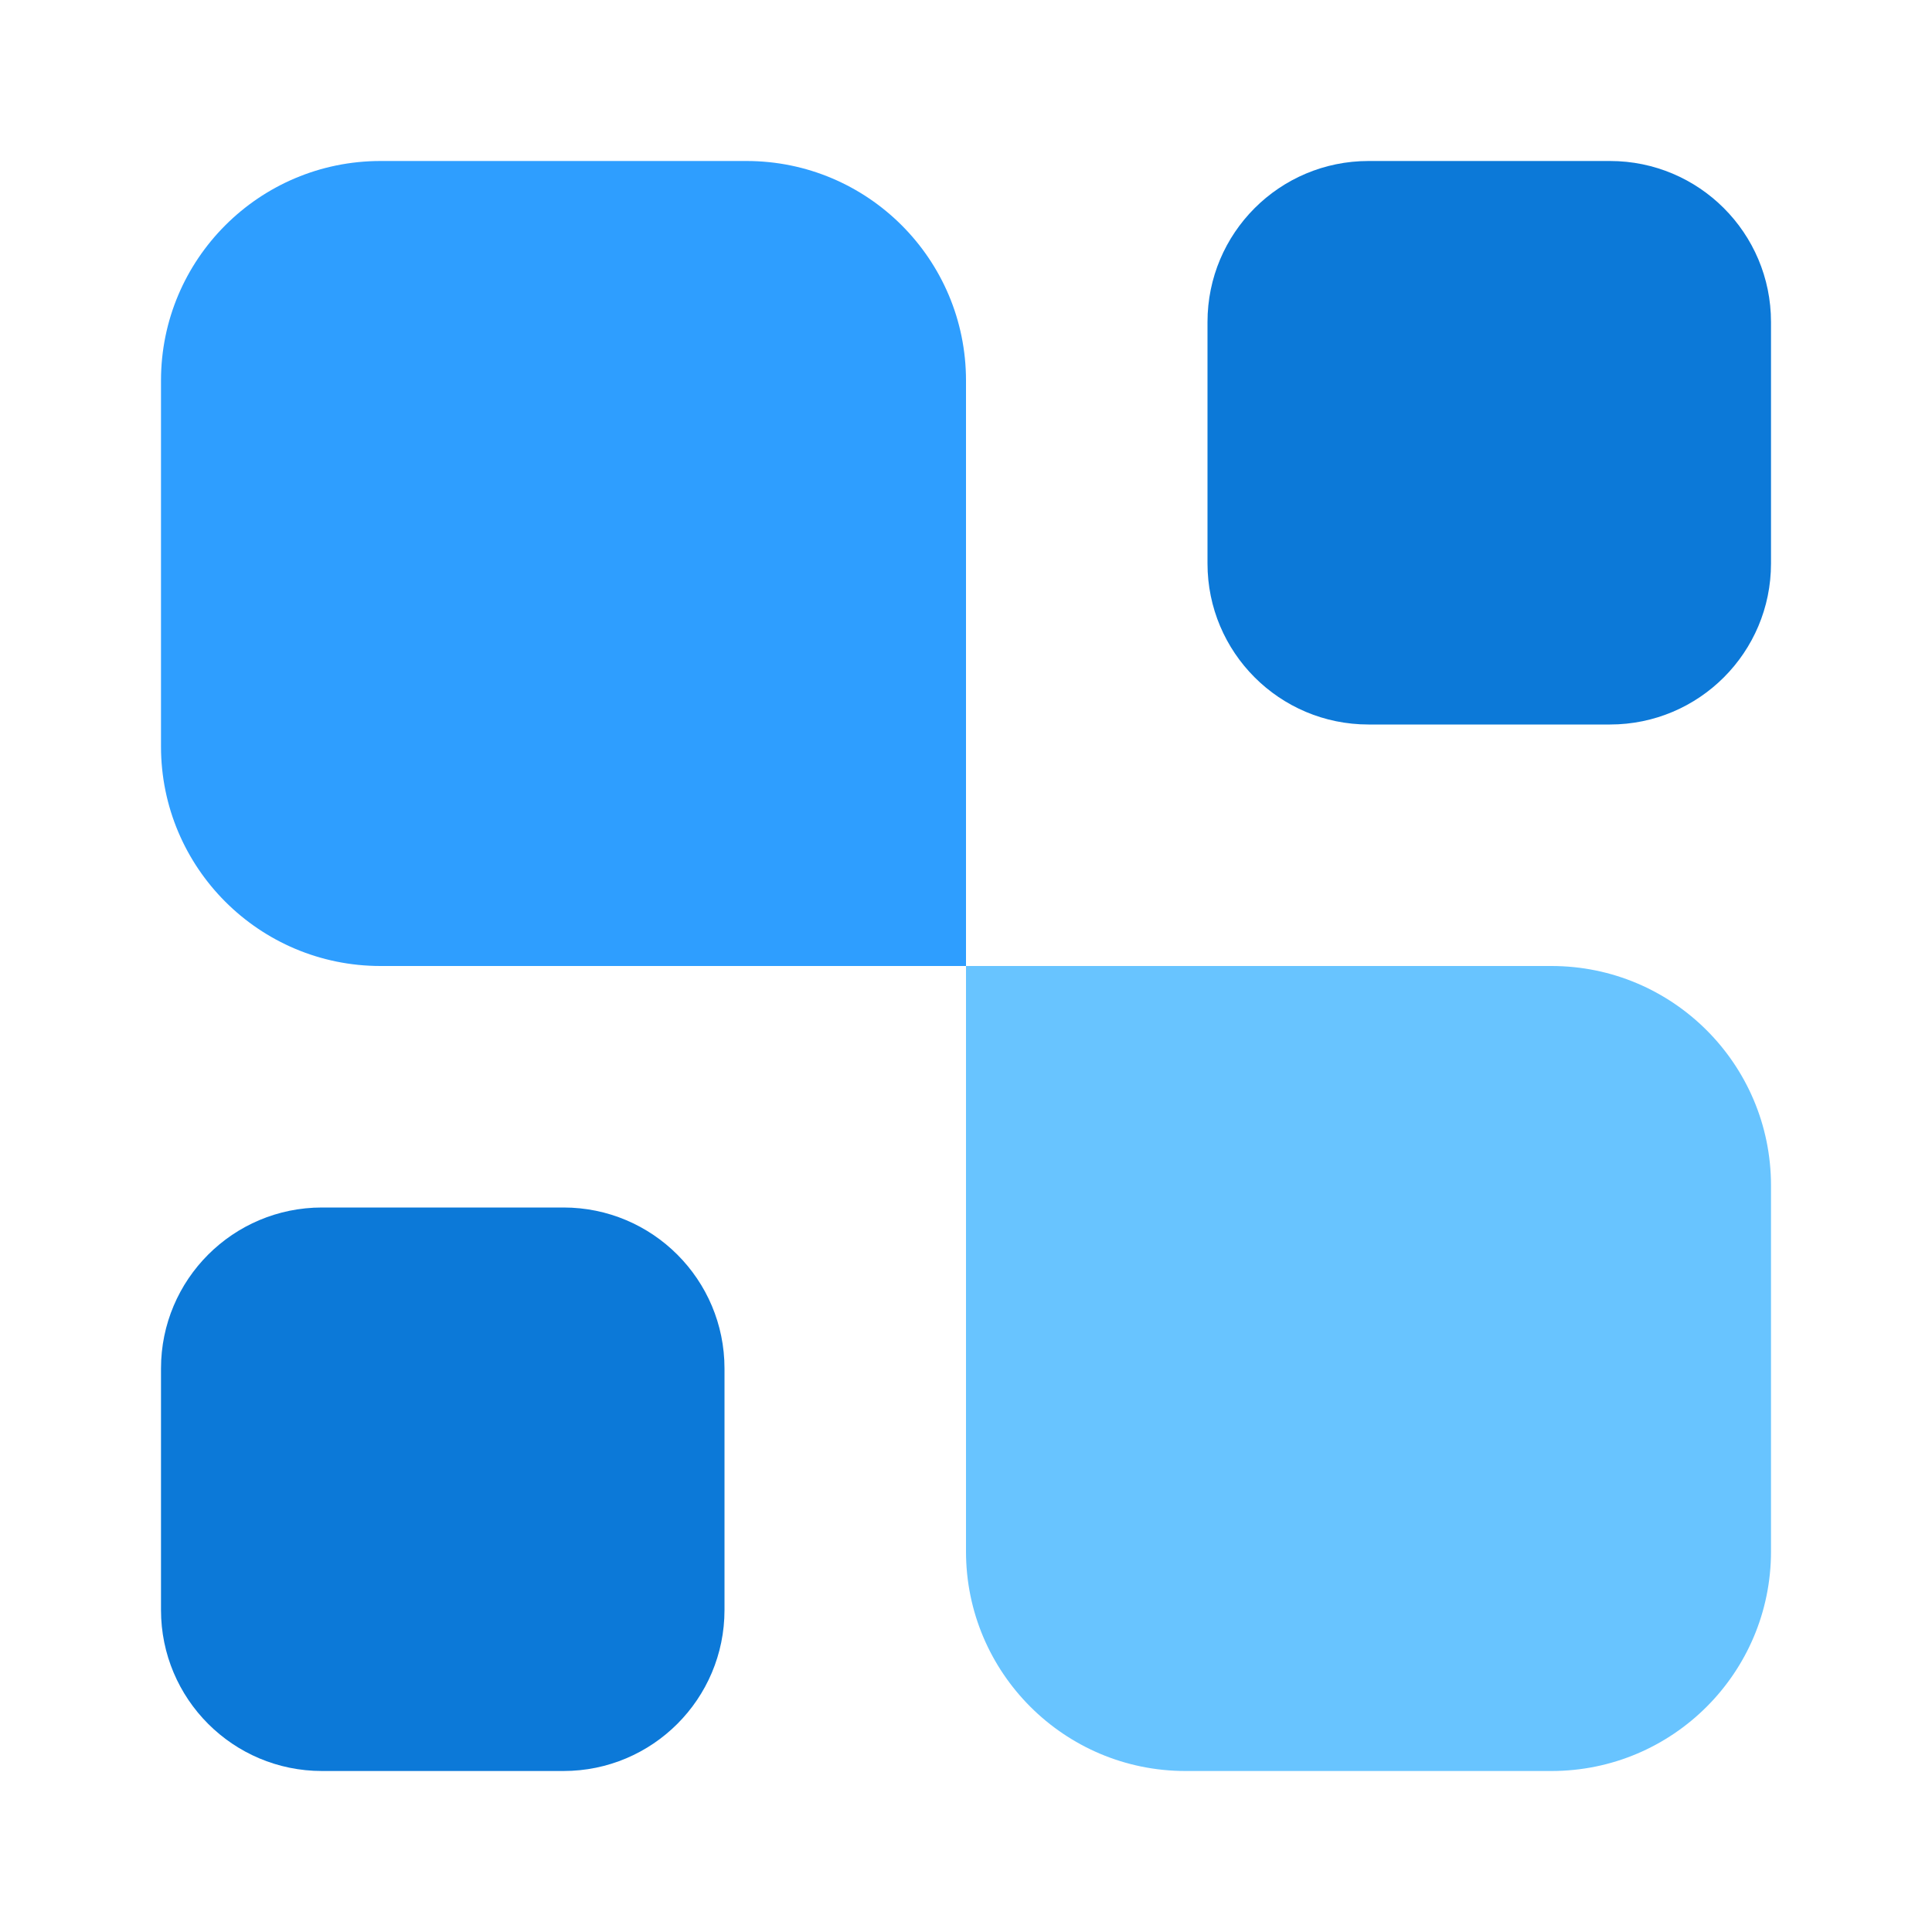
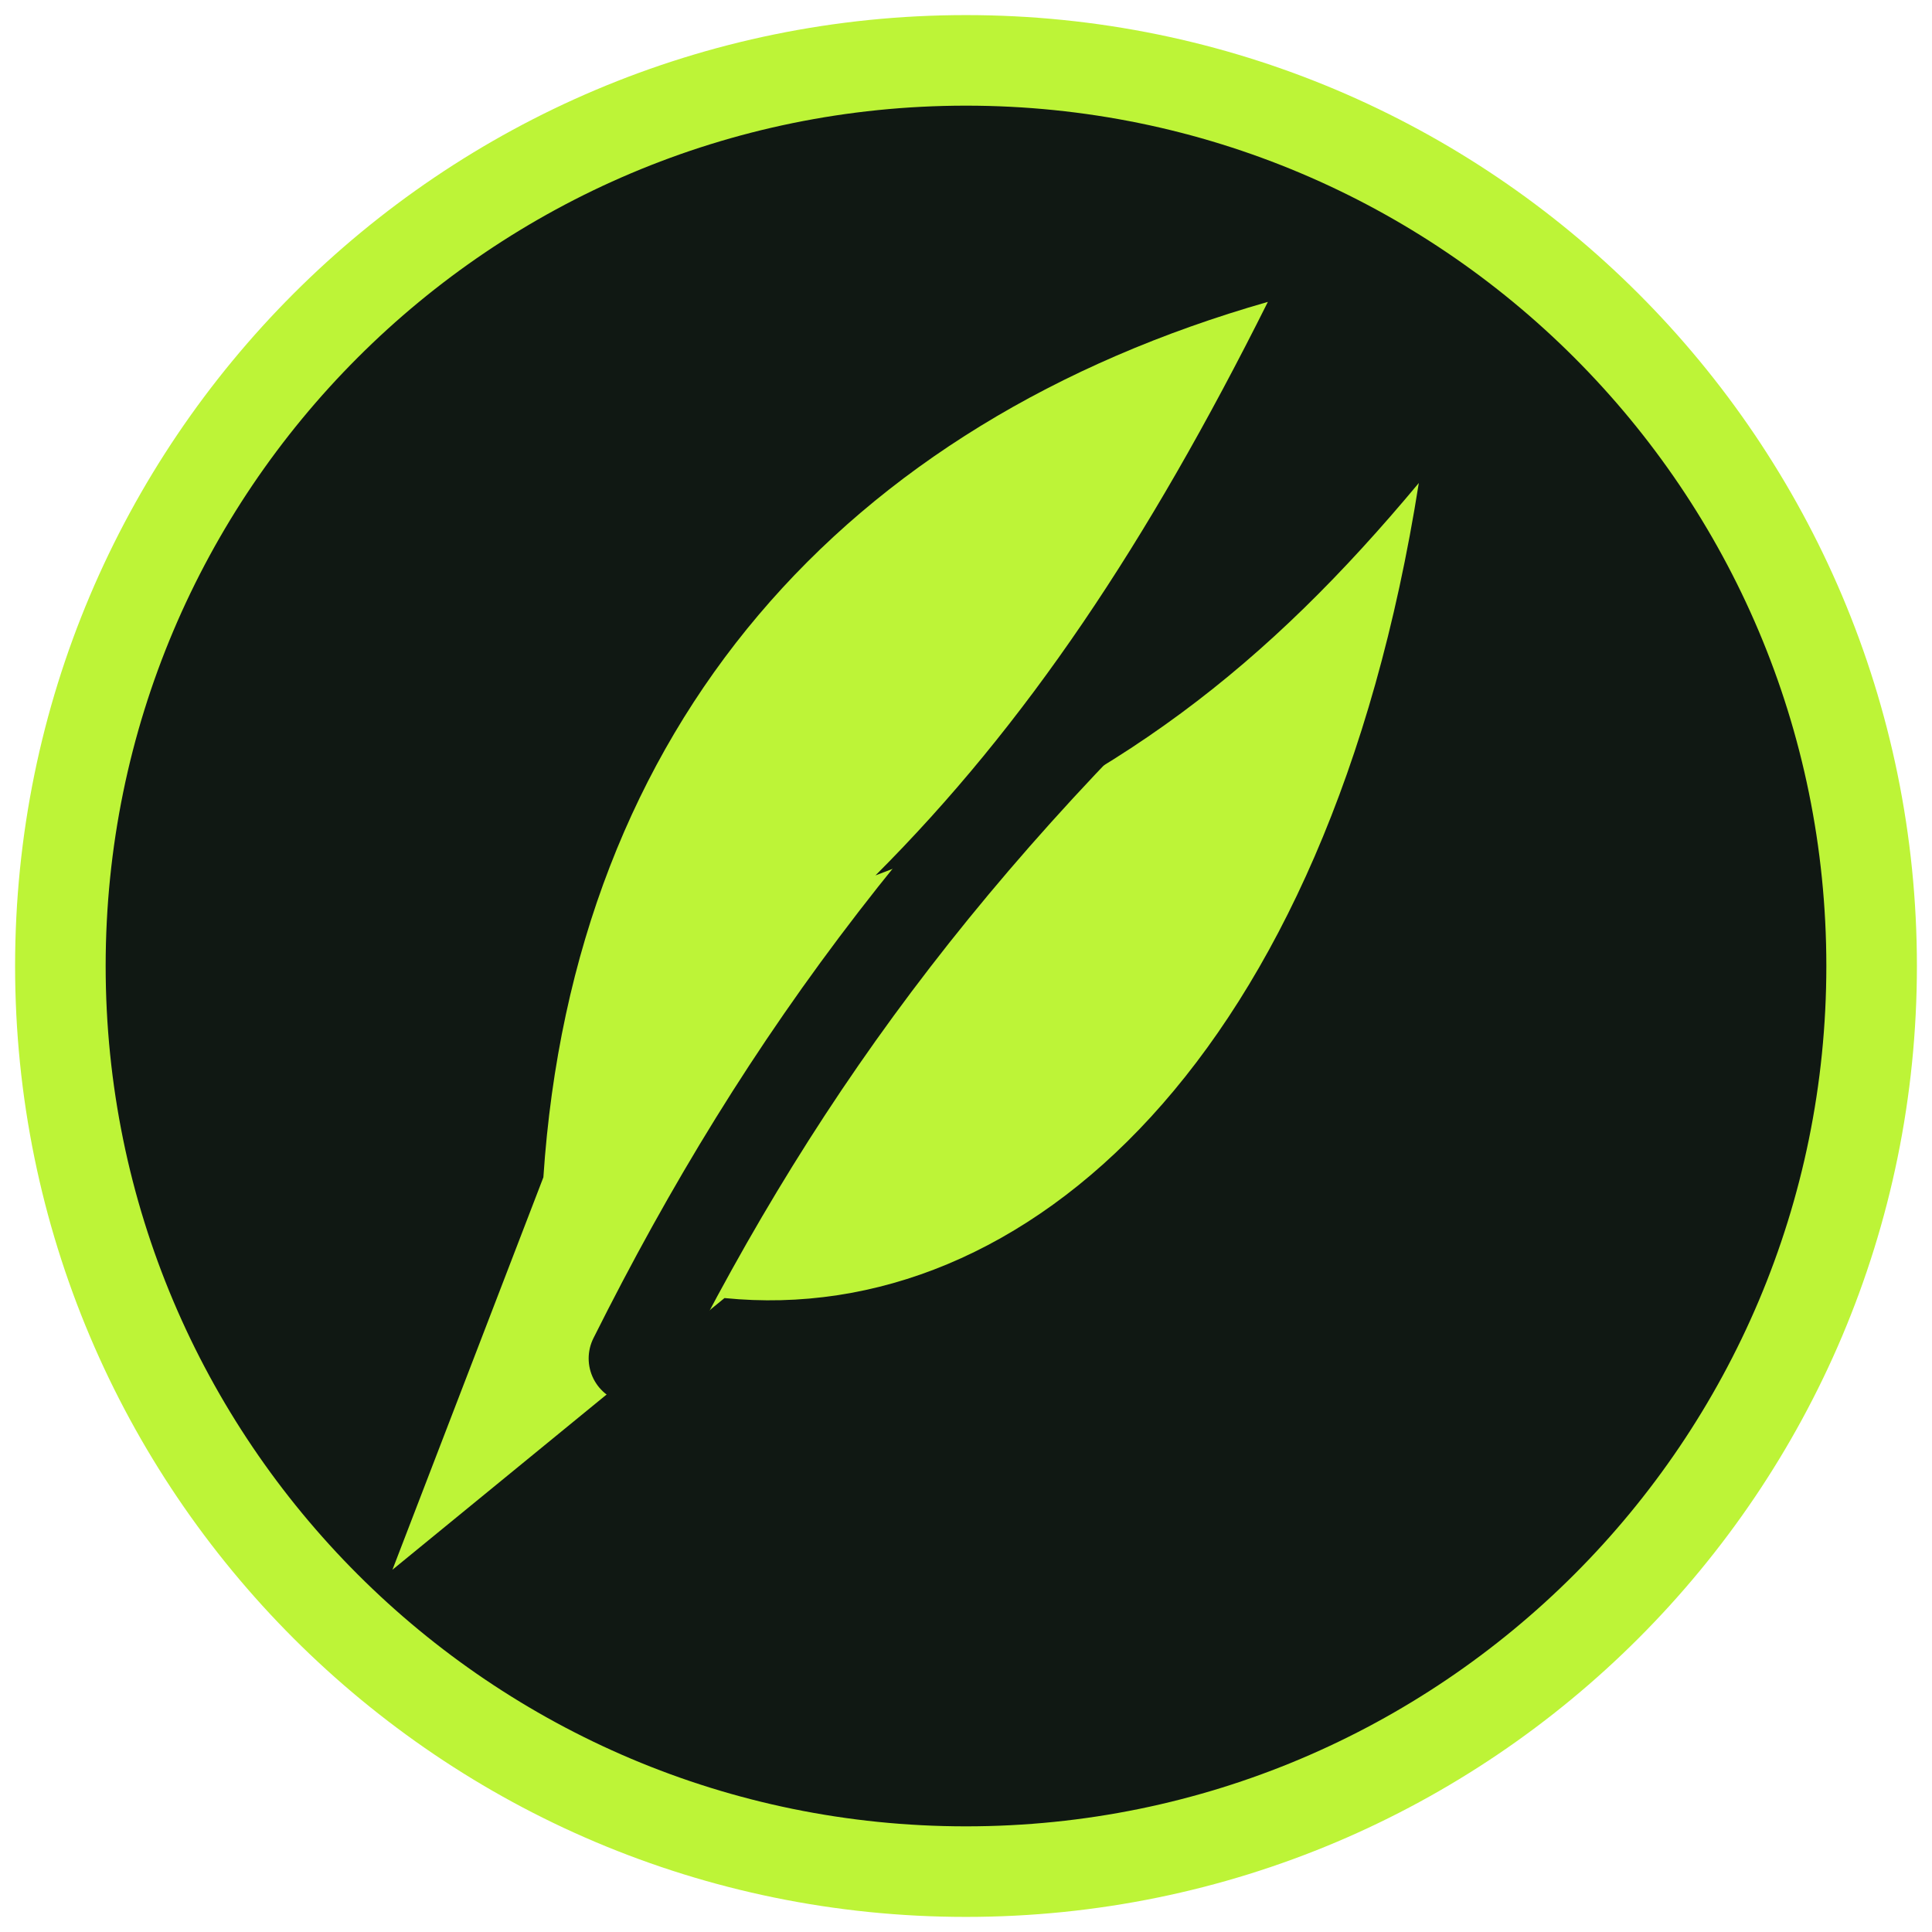
- <svg xmlns="http://www.w3.org/2000/svg" width="24" height="24" viewBox="0 0 24 24" fill="none">
-   <path d="M22 19.273C22 20.779 20.779 22 19.273 22H14.727C13.221 22 12 20.779 12 19.273V12H19.273C20.779 12 22 13.221 22 14.727V19.273Z" fill="#68C4FF" />
-   <path d="M20 2C21.105 2 22 2.895 22 4V7C22 8.105 21.105 9 20 9H17C15.895 9 15 8.105 15 7V4C15 2.895 15.895 2 17 2H20Z" fill="#0C79D8" />
-   <path d="M7 15C8.105 15 9 15.895 9 17V20C9 21.105 8.105 22 7 22H4C2.895 22 2 21.105 2 20V17C2 15.895 2.895 15 4 15H7Z" fill="#0C79D8" />
-   <path d="M12 12H4.727C3.221 12 2 10.779 2 9.273V4.727C2 3.221 3.221 2 4.727 2H9.273C10.779 2 12 3.221 12 4.727V12Z" fill="#2E9EFF" />
+ <svg xmlns="http://www.w3.org/2000/svg" viewBox="0 0 64 64">
+   <circle cx="32" cy="32" r="30" fill="#101813" stroke="#bdf437" stroke-width="3" />
+   <path d="M42 10c-14 4-23 14-24 29l-5 13 11-9c10 1 20-8 23-27-5 6-10 10-18 13 5-5 9-11 13-19Z" fill="#bdf437" />
+   <path d="M21 45c5-10 11-18 21-27" fill="none" stroke="#101813" stroke-width="3" stroke-linecap="round" />
</svg>
